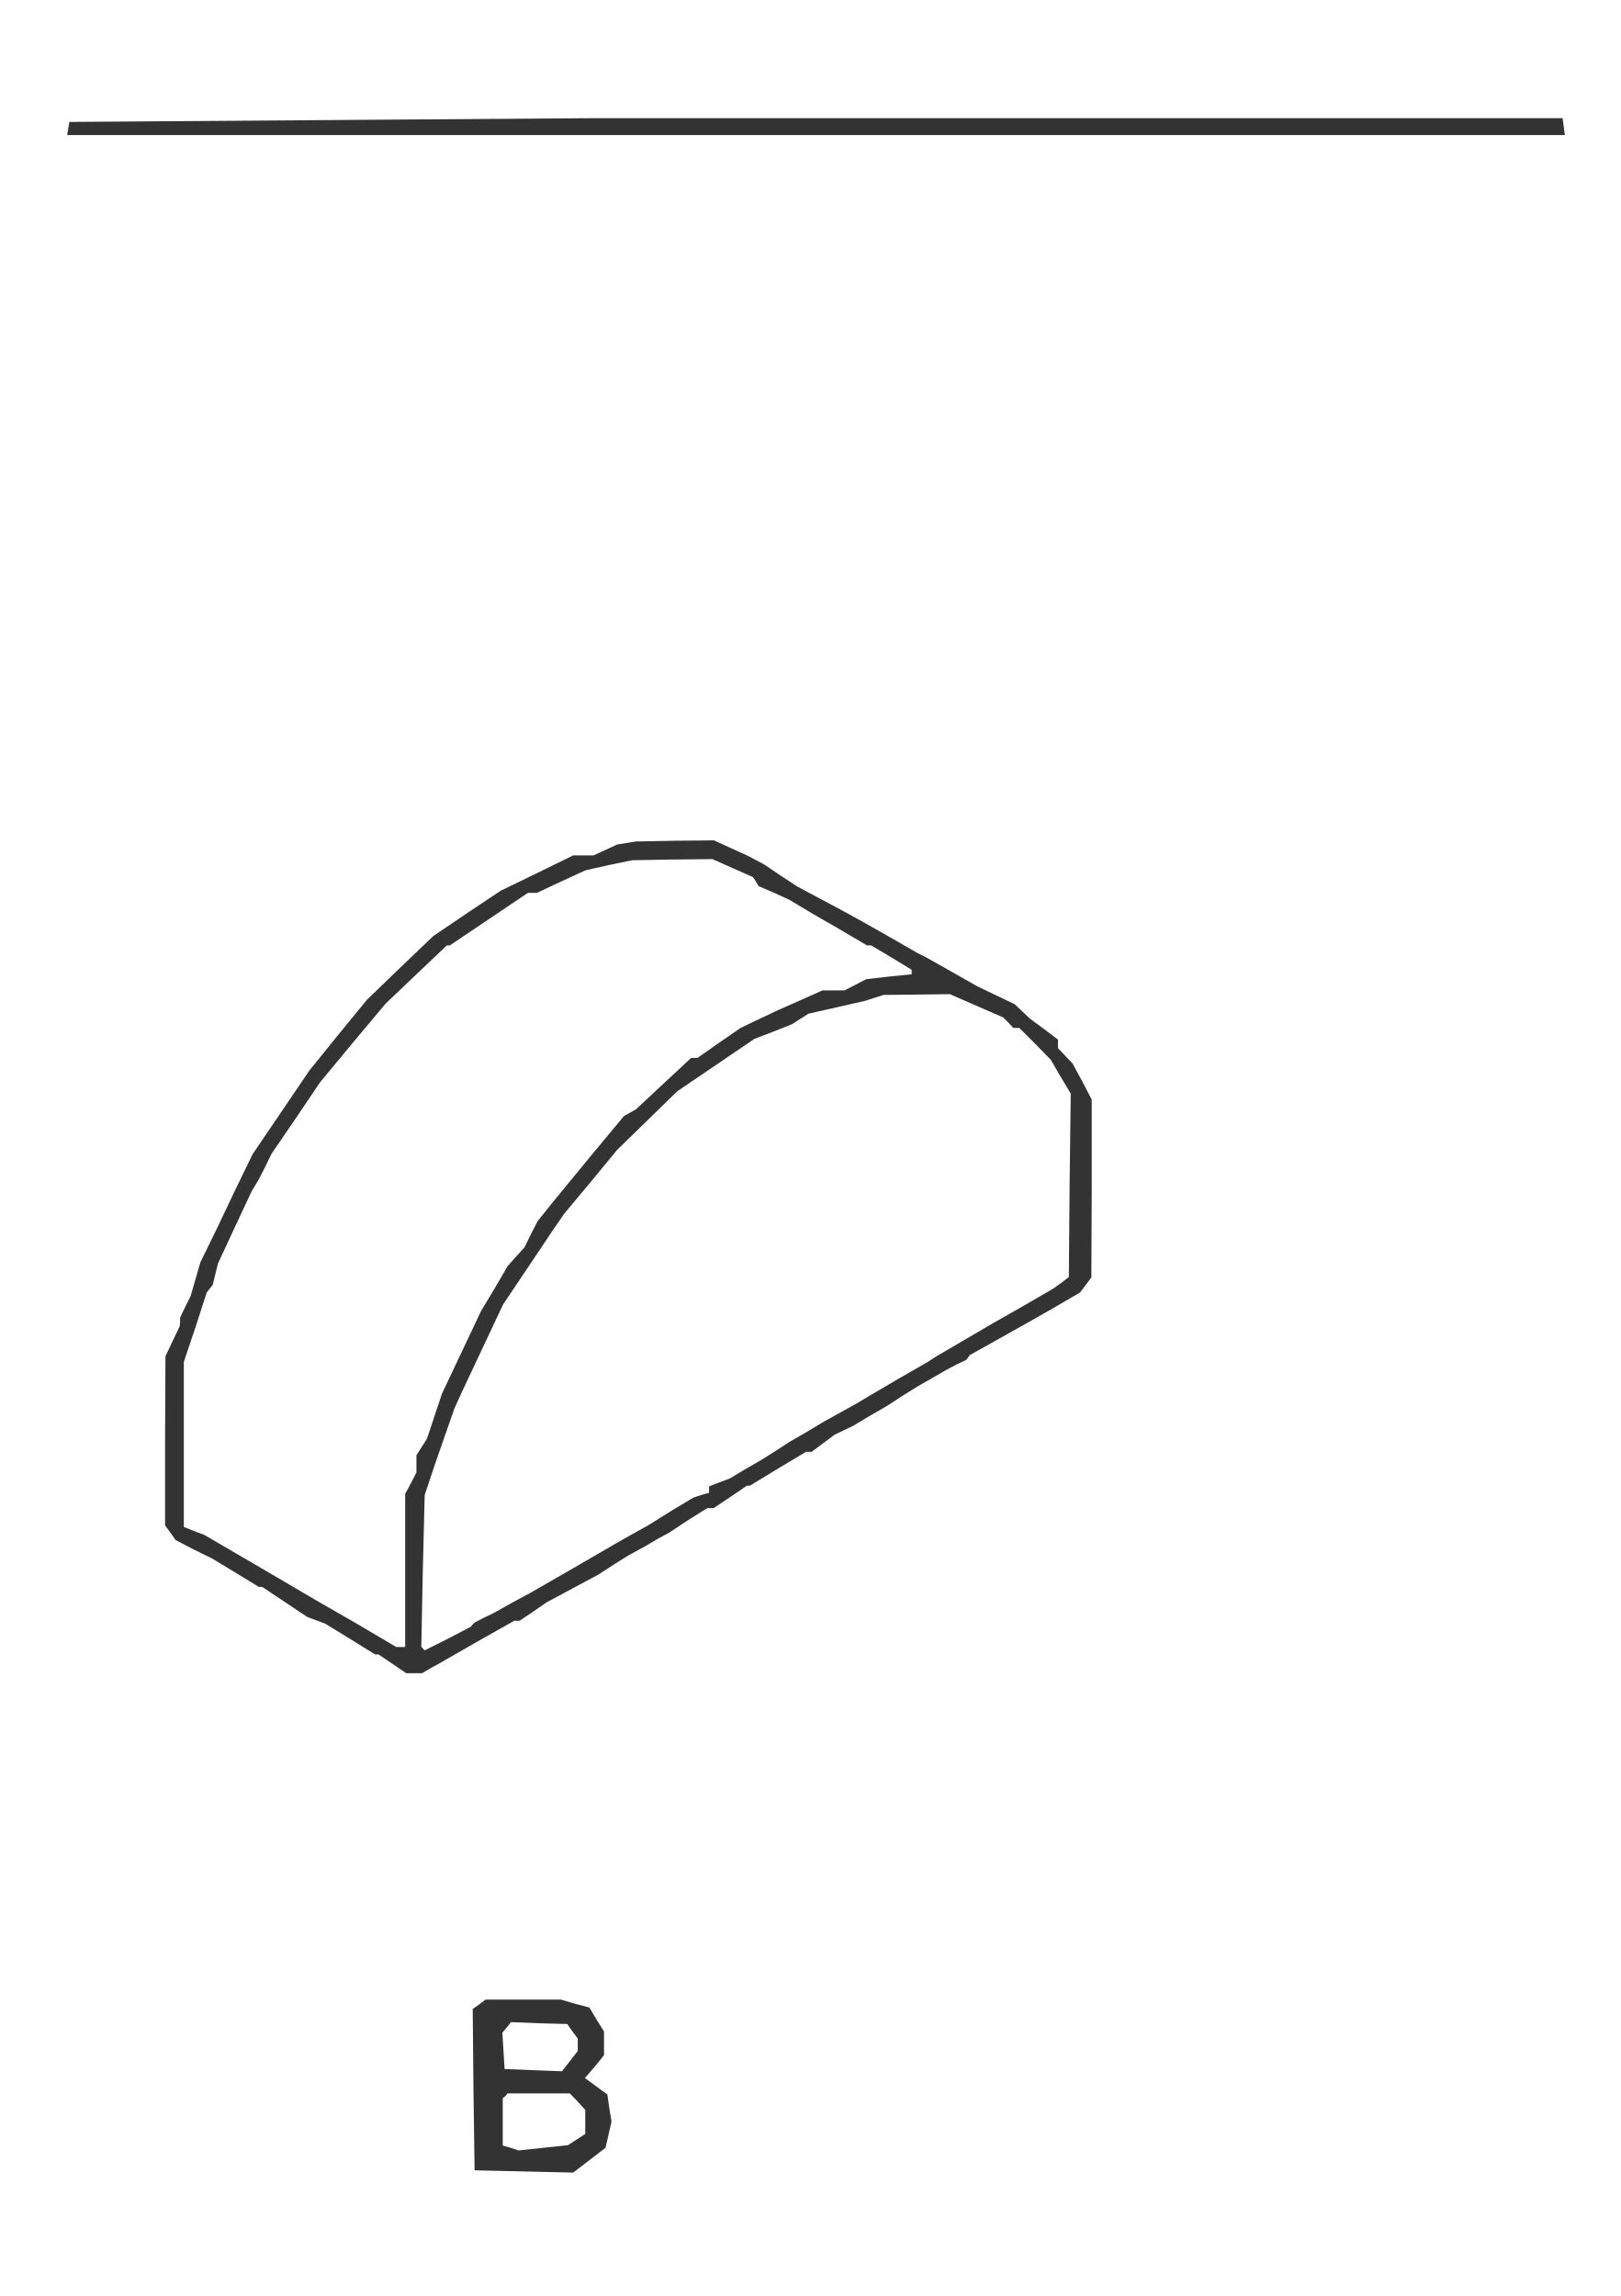
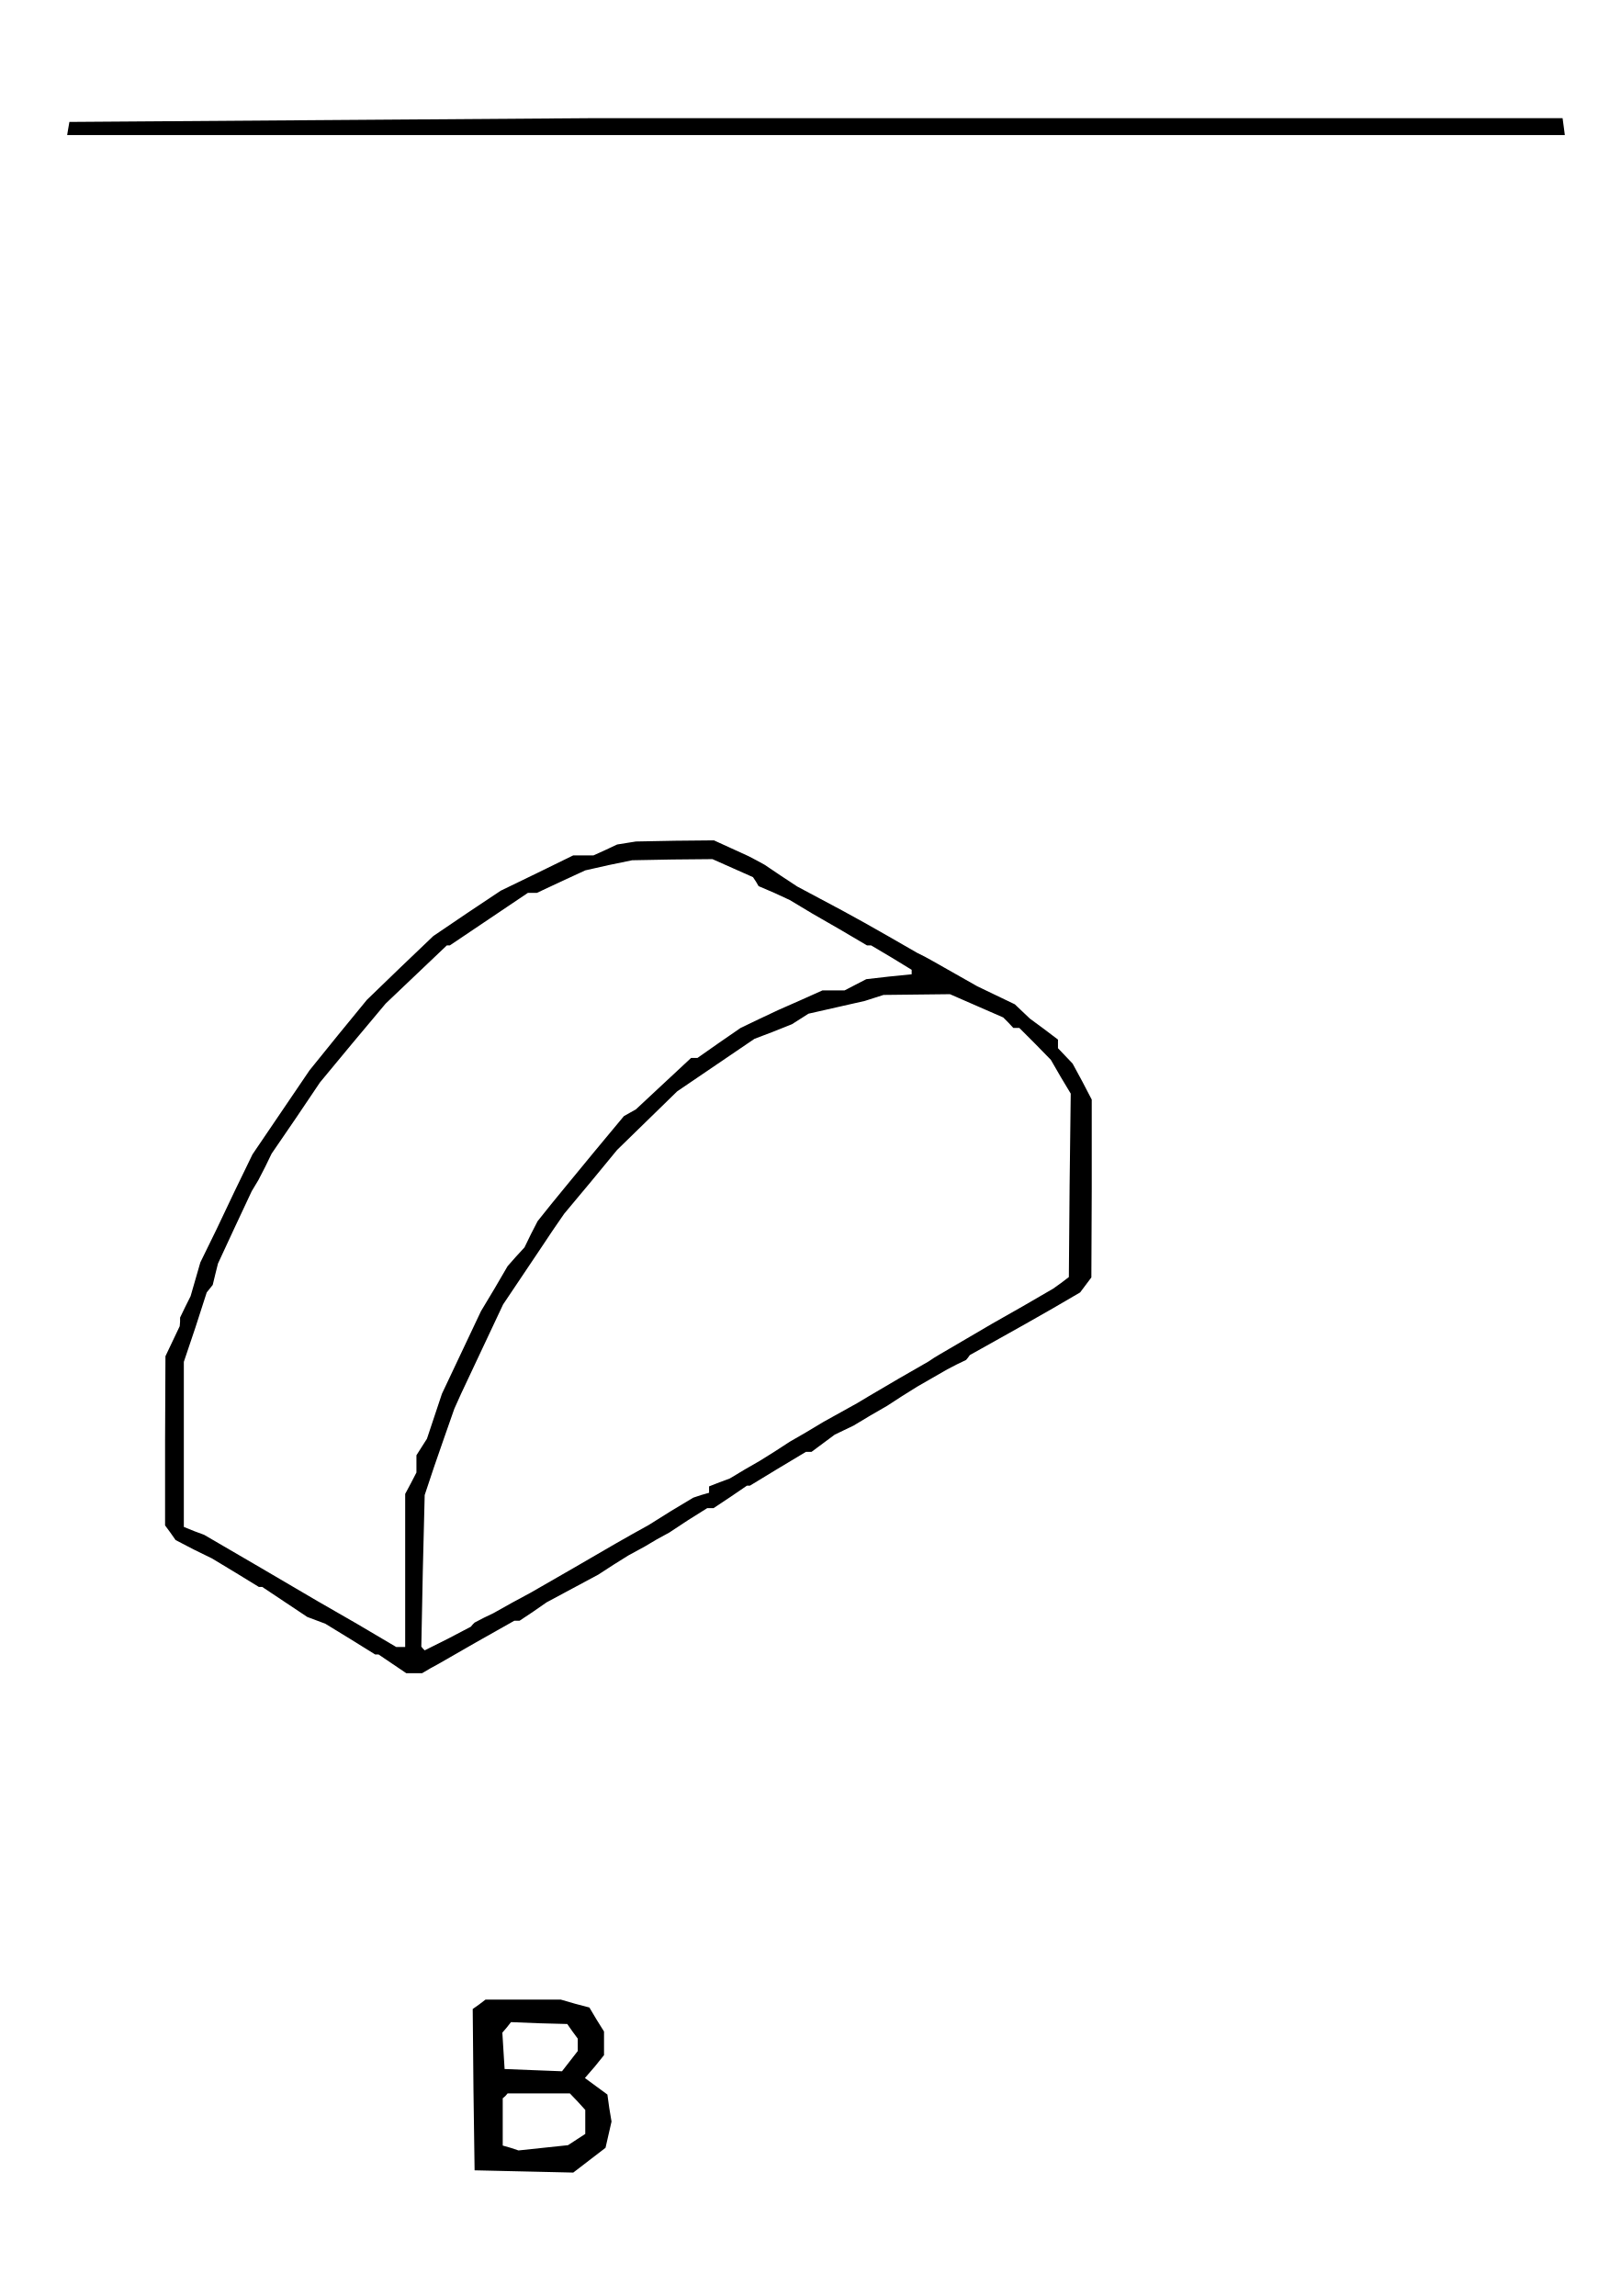
<svg xmlns="http://www.w3.org/2000/svg" version="1.0" width="432" height="612" viewBox="0 0 432 612" preserveAspectRatio="xMidYMid meet">
-   <g transform="translate(0,612) scale(0.1,-0.1)" fill="#333" stroke="none">
+   <g transform="translate(0,612) scale(0.1,-0.1)" fill="currentColor" stroke="none">
    <path d="M880 5800 l-695 -5 -3 -17 -3 -18 1996 0 1996 0 -3 23 -3 22 -1295 0 -1295 0 -695 -5z M1670 3873 l-25 -4 -32 -15 -31 -14 -27 0 -27 0 -96 -47 -97 -47 -90 -60 -90 -61 -89 -85 -88 -85 -77 -94 -76 -94 -76 -112 -76 -112 -48 -99 -47 -99 -22 -45 -22 -45 -13 -45 -13 -45 -14 -28 -14 -29 0 -11 -1 -12 -19 -40 -19 -40 -1 -225 0 -226 14 -19 14 -20 48 -25 49 -24 63 -38 62 -38 4 0 5 0 60 -40 60 -40 24 -9 24 -9 67 -41 66 -41 5 0 4 0 37 -25 37 -25 21 0 21 0 22 13 22 12 101 58 101 57 7 0 7 0 36 24 36 25 69 37 69 37 40 26 40 25 22 12 22 12 32 19 33 18 50 33 51 32 8 0 9 0 45 30 44 30 4 0 4 0 74 45 75 45 7 0 8 0 31 23 31 23 25 12 25 12 45 27 45 26 40 26 40 25 40 23 40 23 25 13 25 12 5 6 5 7 75 42 75 42 72 41 72 42 15 20 15 20 1 237 0 237 -25 48 -26 48 -19 20 -20 21 0 12 0 11 -37 28 -38 28 -20 19 -20 19 -50 24 -50 24 -60 34 -60 34 -20 11 -20 10 -40 23 -40 23 -60 34 -60 33 -60 32 -60 32 -44 29 -43 29 -22 12 -21 11 -46 21 -46 21 -104 -1 -104 -2 -25 -4z m283 -67 l54 -24 8 -12 7 -12 42 -18 41 -19 30 -18 30 -18 73 -42 73 -43 5 0 6 0 54 -32 54 -33 0 -6 0 -6 -60 -6 -61 -7 -29 -15 -29 -15 -29 0 -30 0 -58 -26 -59 -26 -51 -24 -50 -24 -58 -40 -57 -40 -8 0 -9 0 -73 -68 -74 -69 -16 -9 -16 -9 -79 -95 -79 -96 -36 -44 -36 -45 -18 -35 -17 -35 -23 -25 -22 -25 -35 -60 -36 -60 -52 -110 -52 -110 -20 -60 -20 -60 -14 -22 -14 -22 0 -23 0 -23 -15 -29 -15 -28 0 -204 0 -204 -12 0 -12 0 -105 62 -106 61 -150 88 -151 88 -27 10 -27 11 0 220 0 220 31 92 30 93 8 10 8 10 7 29 7 28 45 97 45 96 9 15 9 15 18 35 17 35 65 95 64 95 87 105 88 105 82 78 81 77 4 0 4 0 104 70 104 70 12 0 12 0 64 30 65 30 62 14 63 13 107 2 107 1 54 -24z m650 -367 l71 -31 14 -14 13 -14 8 0 8 0 42 -42 42 -43 26 -45 27 -45 -3 -244 -2 -245 -21 -16 -21 -15 -81 -47 -81 -46 -70 -41 -70 -41 -15 -9 -15 -10 -80 -46 -80 -47 -15 -9 -15 -9 -45 -25 -45 -25 -45 -27 -45 -26 -40 -26 -40 -25 -40 -23 -40 -24 -27 -10 -28 -11 0 -8 0 -9 -21 -6 -21 -7 -60 -36 -59 -37 -45 -25 -44 -25 -112 -65 -113 -65 -50 -27 -50 -28 -25 -12 -25 -13 -5 -5 -5 -6 -61 -32 -62 -31 -5 5 -4 5 4 202 5 202 25 75 26 75 14 40 14 40 9 20 9 20 56 119 56 119 51 76 51 76 30 45 31 45 71 85 70 85 80 78 80 78 103 70 103 70 50 19 50 20 22 14 22 14 75 17 75 17 25 8 25 8 88 1 89 1 71 -31z M1277 777 l-17 -12 2 -215 3 -215 131 -3 132 -3 43 33 43 33 8 35 8 35 -6 36 -5 36 -30 22 -30 22 26 30 25 31 0 31 0 32 -20 32 -19 32 -38 10 -38 11 -101 0 -100 0 -17 -13z m249 -72 l14 -19 0 -17 0 -16 -21 -27 -21 -27 -77 3 -76 3 -3 48 -3 49 12 14 11 14 75 -3 75 -2 14 -20z m14 -187 l20 -22 0 -32 0 -32 -23 -15 -23 -15 -66 -7 -66 -7 -21 7 -21 6 0 63 0 63 7 6 6 7 83 0 83 0 21 -22z" />
  </g>
</svg>
